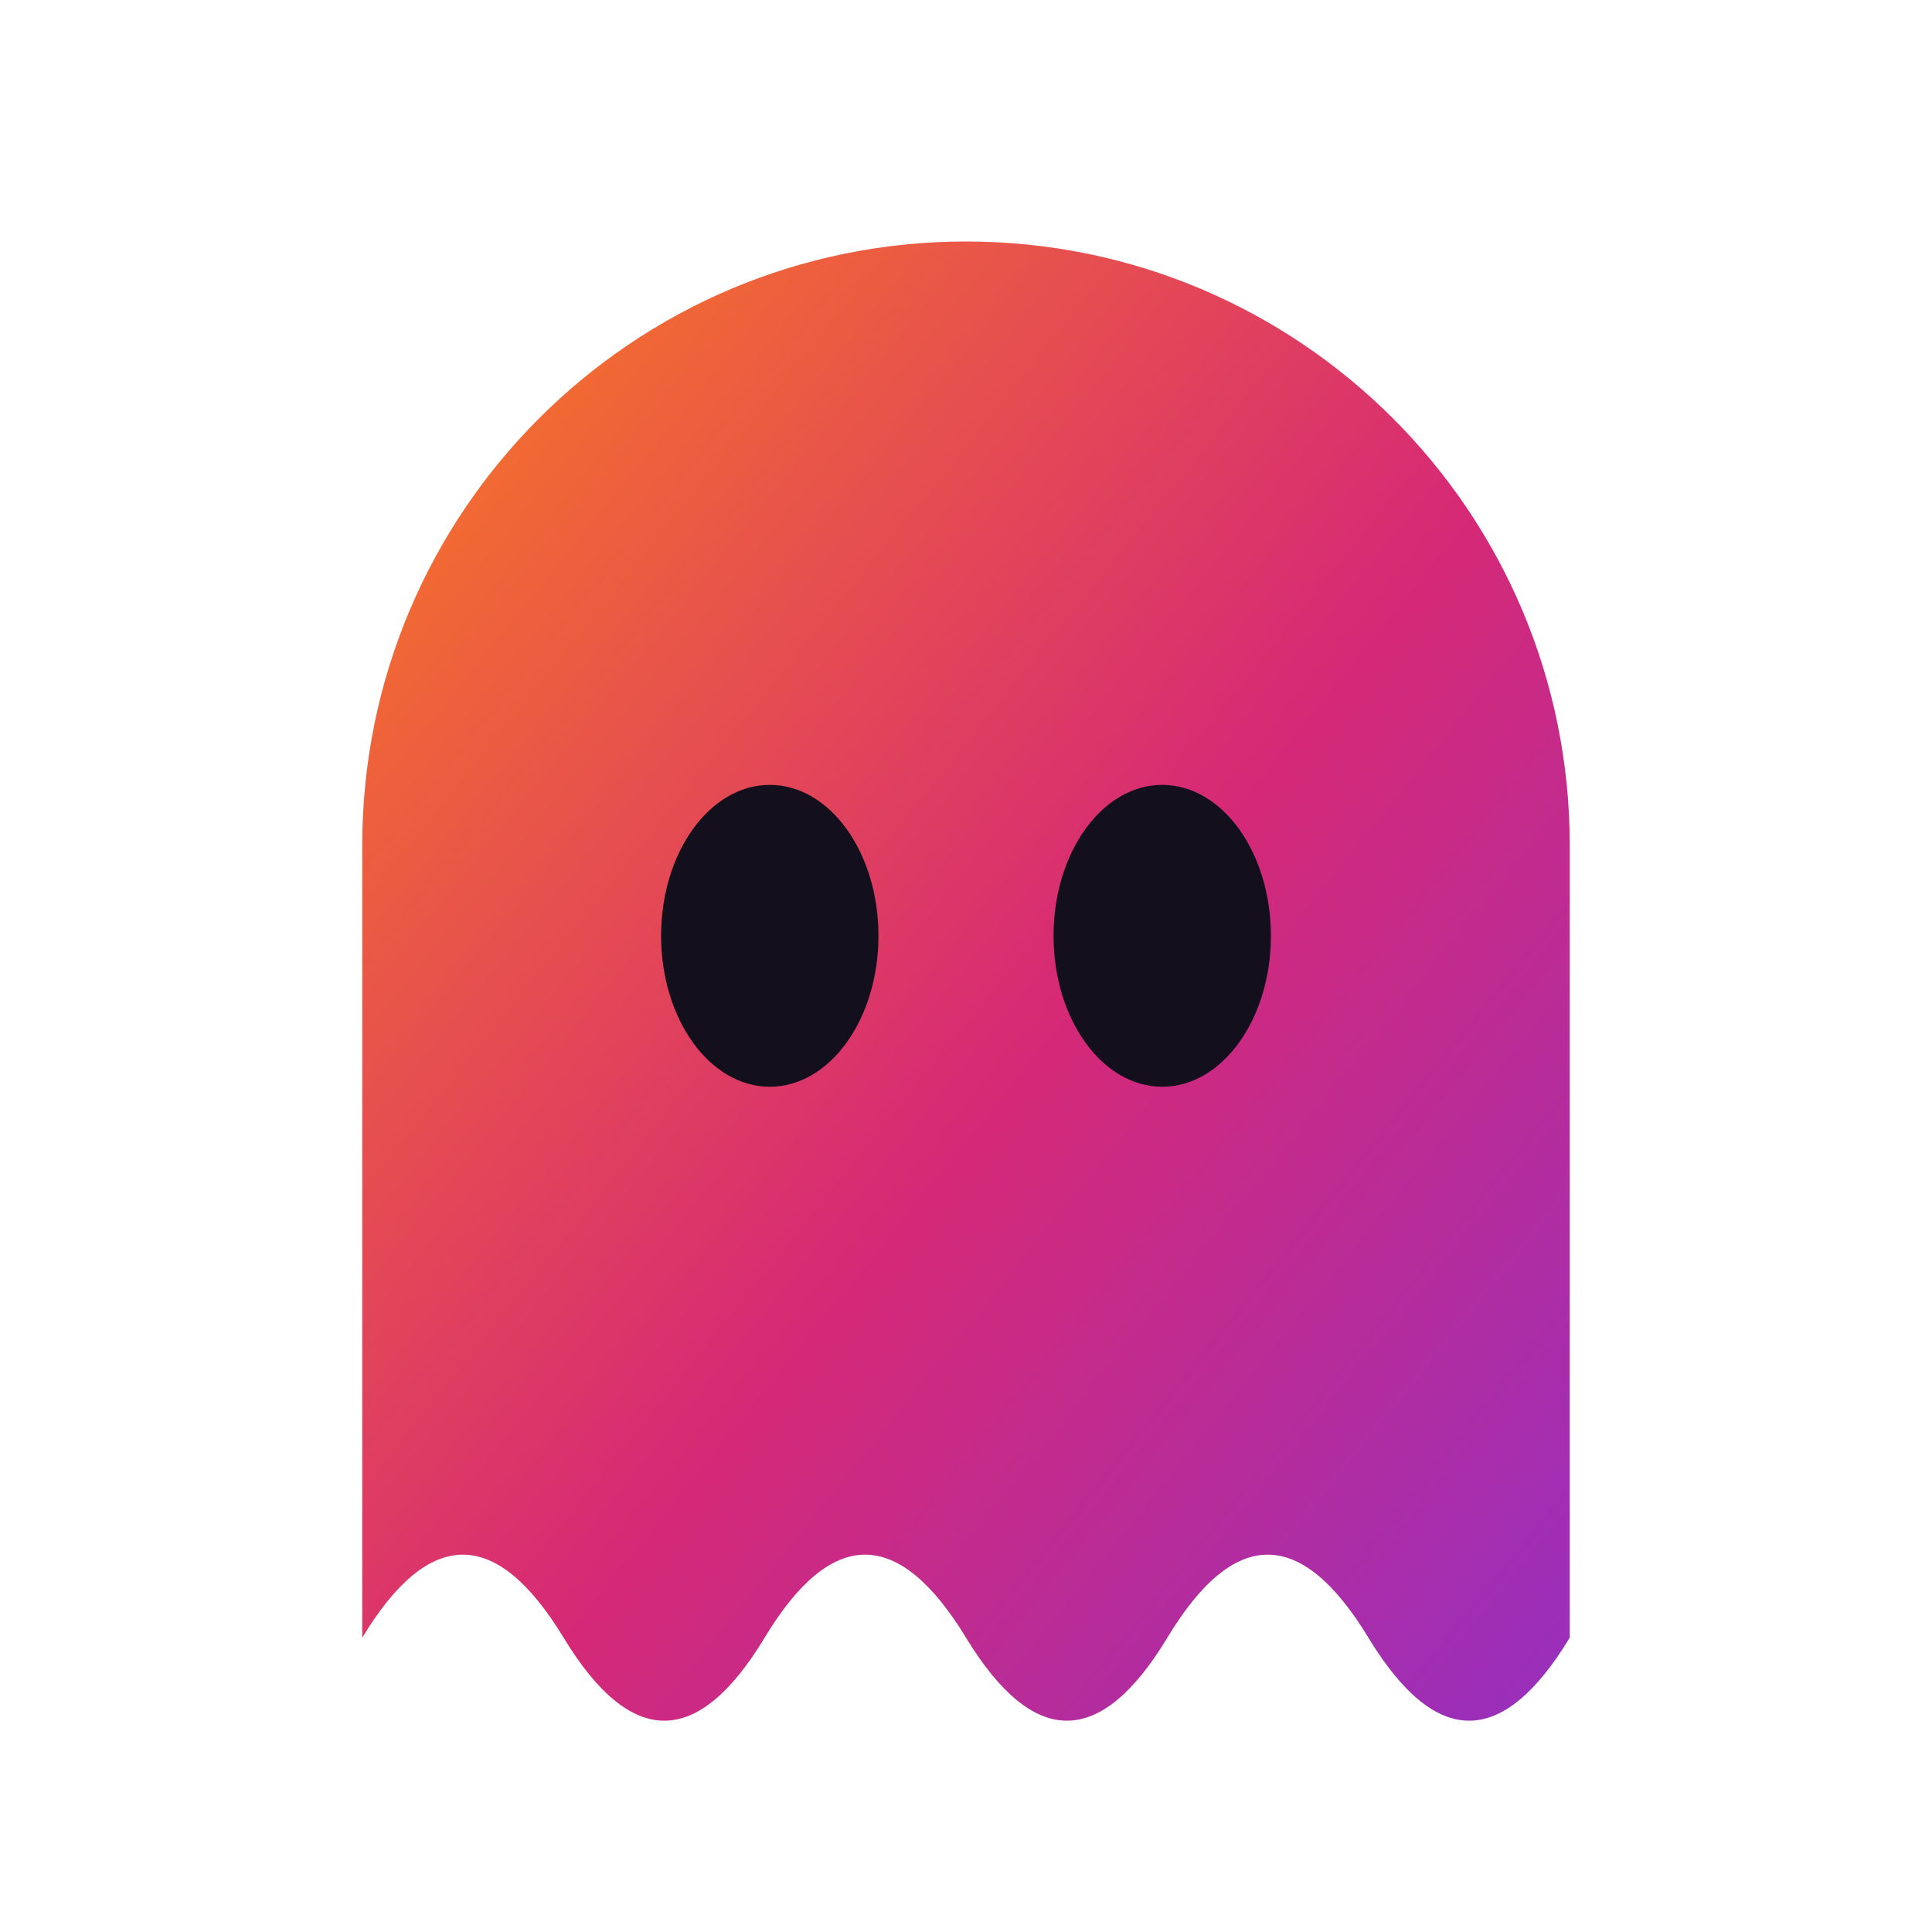
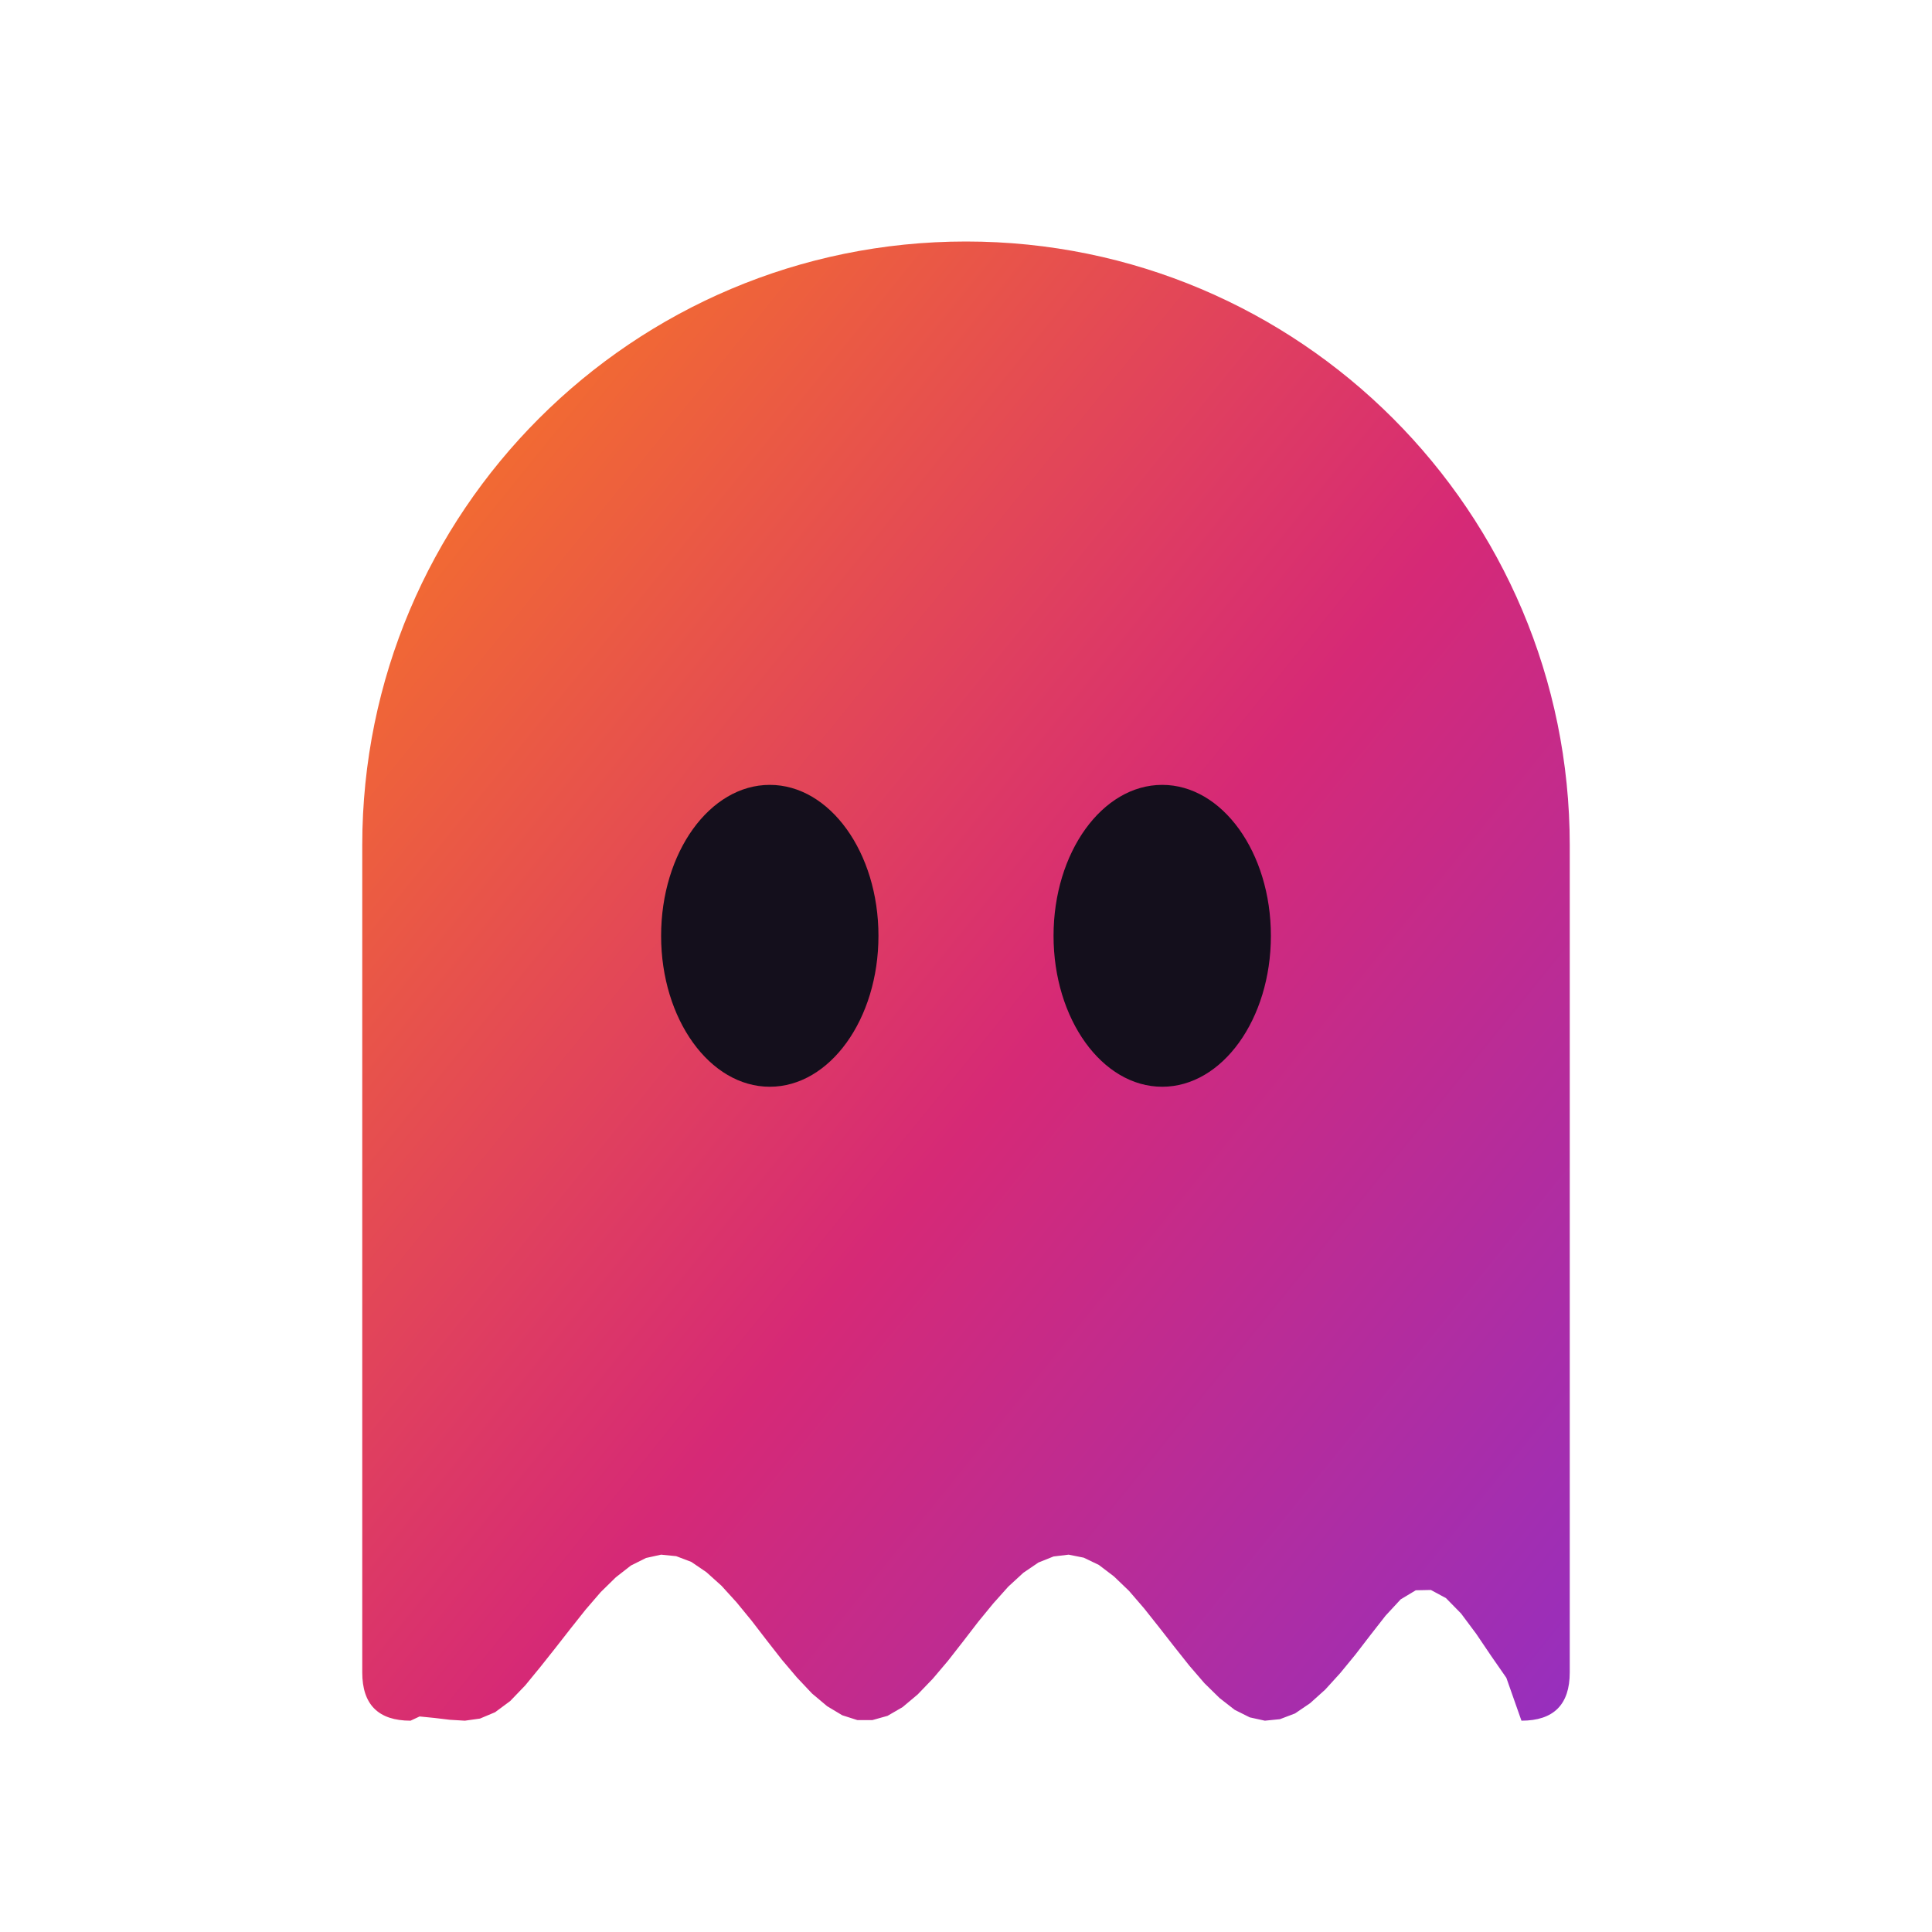
<svg xmlns="http://www.w3.org/2000/svg" viewBox="0 0 64 64">
  <linearGradient id="g" x1="0" y1="0" x2="1" y2="1">
    <stop offset="0" stop-color="#fa7e1e" />
    <stop offset=".55" stop-color="#d62976" />
    <stop offset="1" stop-color="#962fbf" />
  </linearGradient>
-   <path d="M12 54.25V28a20 20 0 0 1 40 0v26.25Q48.67 59.75 45.33 54.25T38.67 54.25T32 54.25T25.33 54.25T18.67 54.25T12 54.25Z" fill="url(#g)" />
+   <path d="M13.60 57.00Q12 57.00 12 55.40V28a20 20 0 0 1 40 0V55.40Q52 57.00 50.40 57.00L49.90 55.58L49.40 54.86L48.90 54.12L48.40 53.45L47.90 52.94L47.40 52.67L46.90 52.68L46.40 52.98L45.90 53.52L45.40 54.16L44.90 54.81L44.40 55.42L43.90 55.97L43.40 56.42L42.90 56.76L42.40 56.95L41.90 57.00L41.40 56.89L40.90 56.64L40.40 56.25L39.90 55.76L39.40 55.18L38.90 54.55L38.40 53.91L37.90 53.28L37.40 52.70L36.90 52.22L36.40 51.84L35.90 51.60L35.40 51.50L34.90 51.56L34.40 51.76L33.90 52.10L33.40 52.56L32.90 53.12L32.40 53.73L31.90 54.38L31.40 55.02L30.90 55.61L30.40 56.13L29.90 56.55L29.40 56.84L28.90 56.98L28.40 56.98L27.90 56.82L27.40 56.52L26.90 56.10L26.40 55.57L25.90 54.98L25.40 54.34L24.90 53.69L24.40 53.08L23.90 52.53L23.40 52.08L22.90 51.74L22.40 51.55L21.90 51.50L21.40 51.61L20.90 51.86L20.40 52.25L19.90 52.74L19.40 53.32L18.90 53.95L18.40 54.59L17.90 55.22L17.40 55.83L16.90 56.35L16.40 56.72L15.90 56.93L15.40 57.00L14.90 56.97L14.40 56.91L13.90 56.86Z" fill="url(#g)" />
  <ellipse cx="25.5" cy="31" rx="3.6" ry="5" fill="#140f1c" />
  <ellipse cx="38.5" cy="31" rx="3.6" ry="5" fill="#140f1c" />
</svg>
